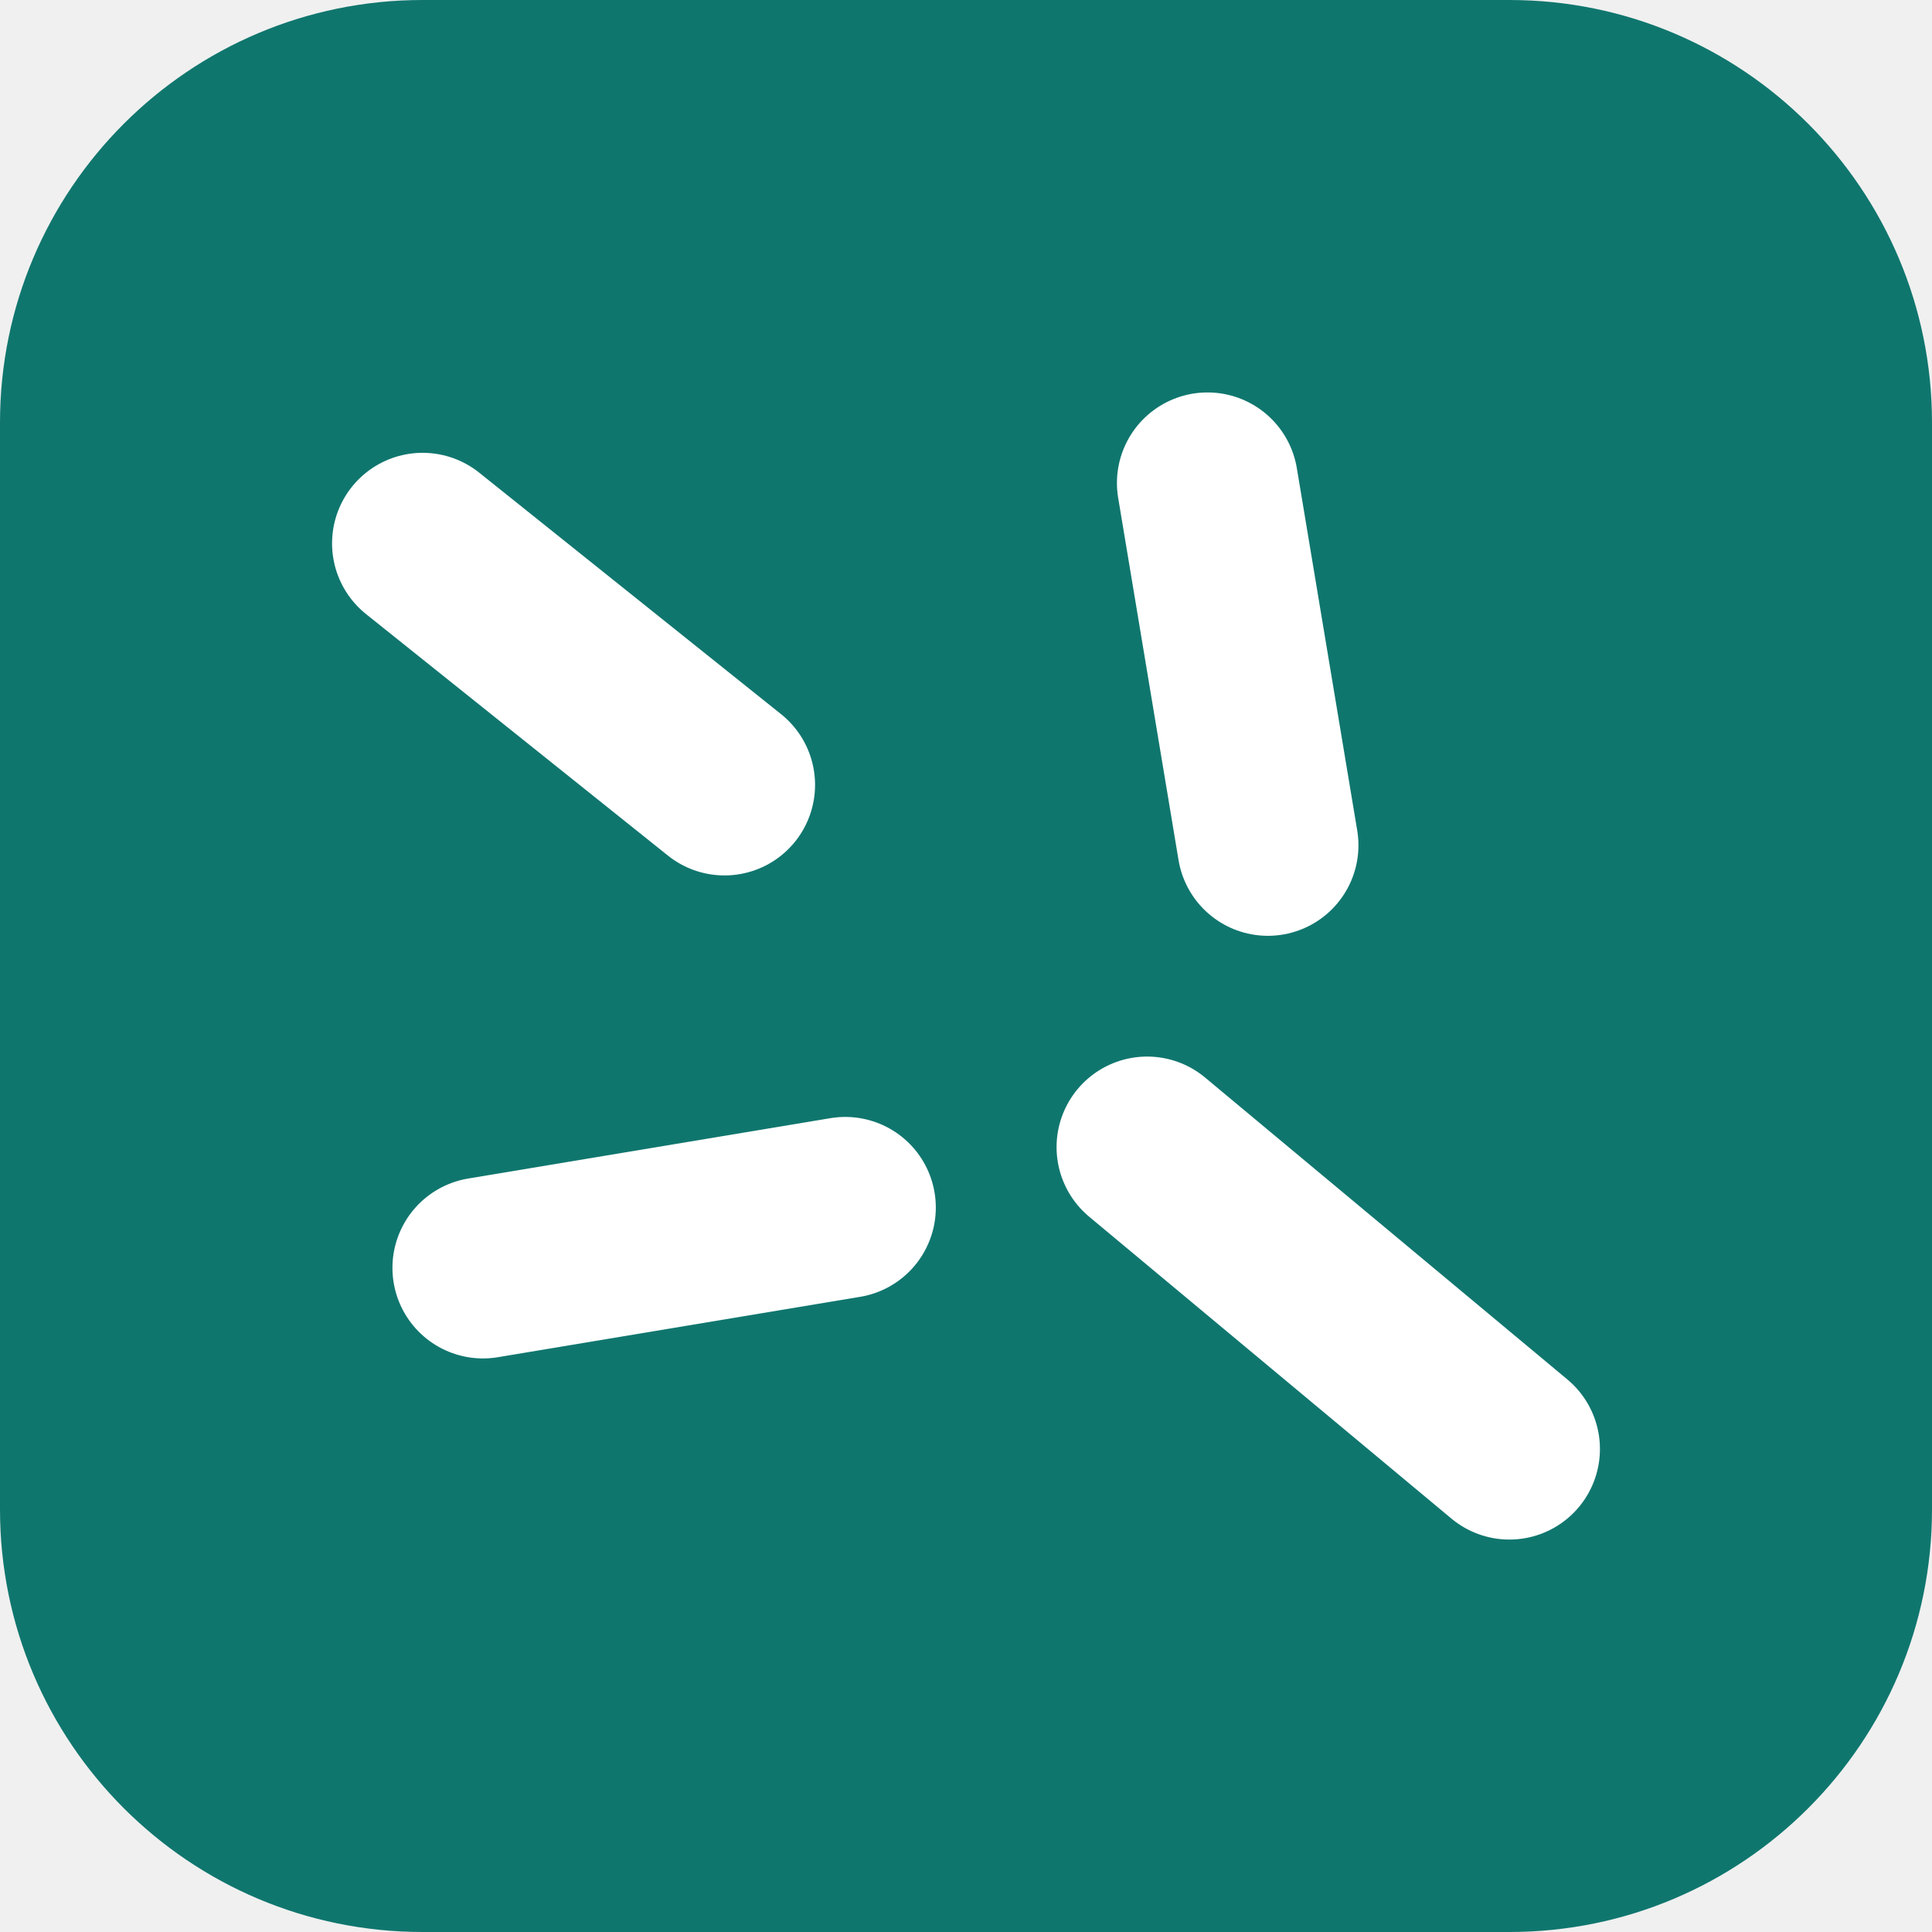
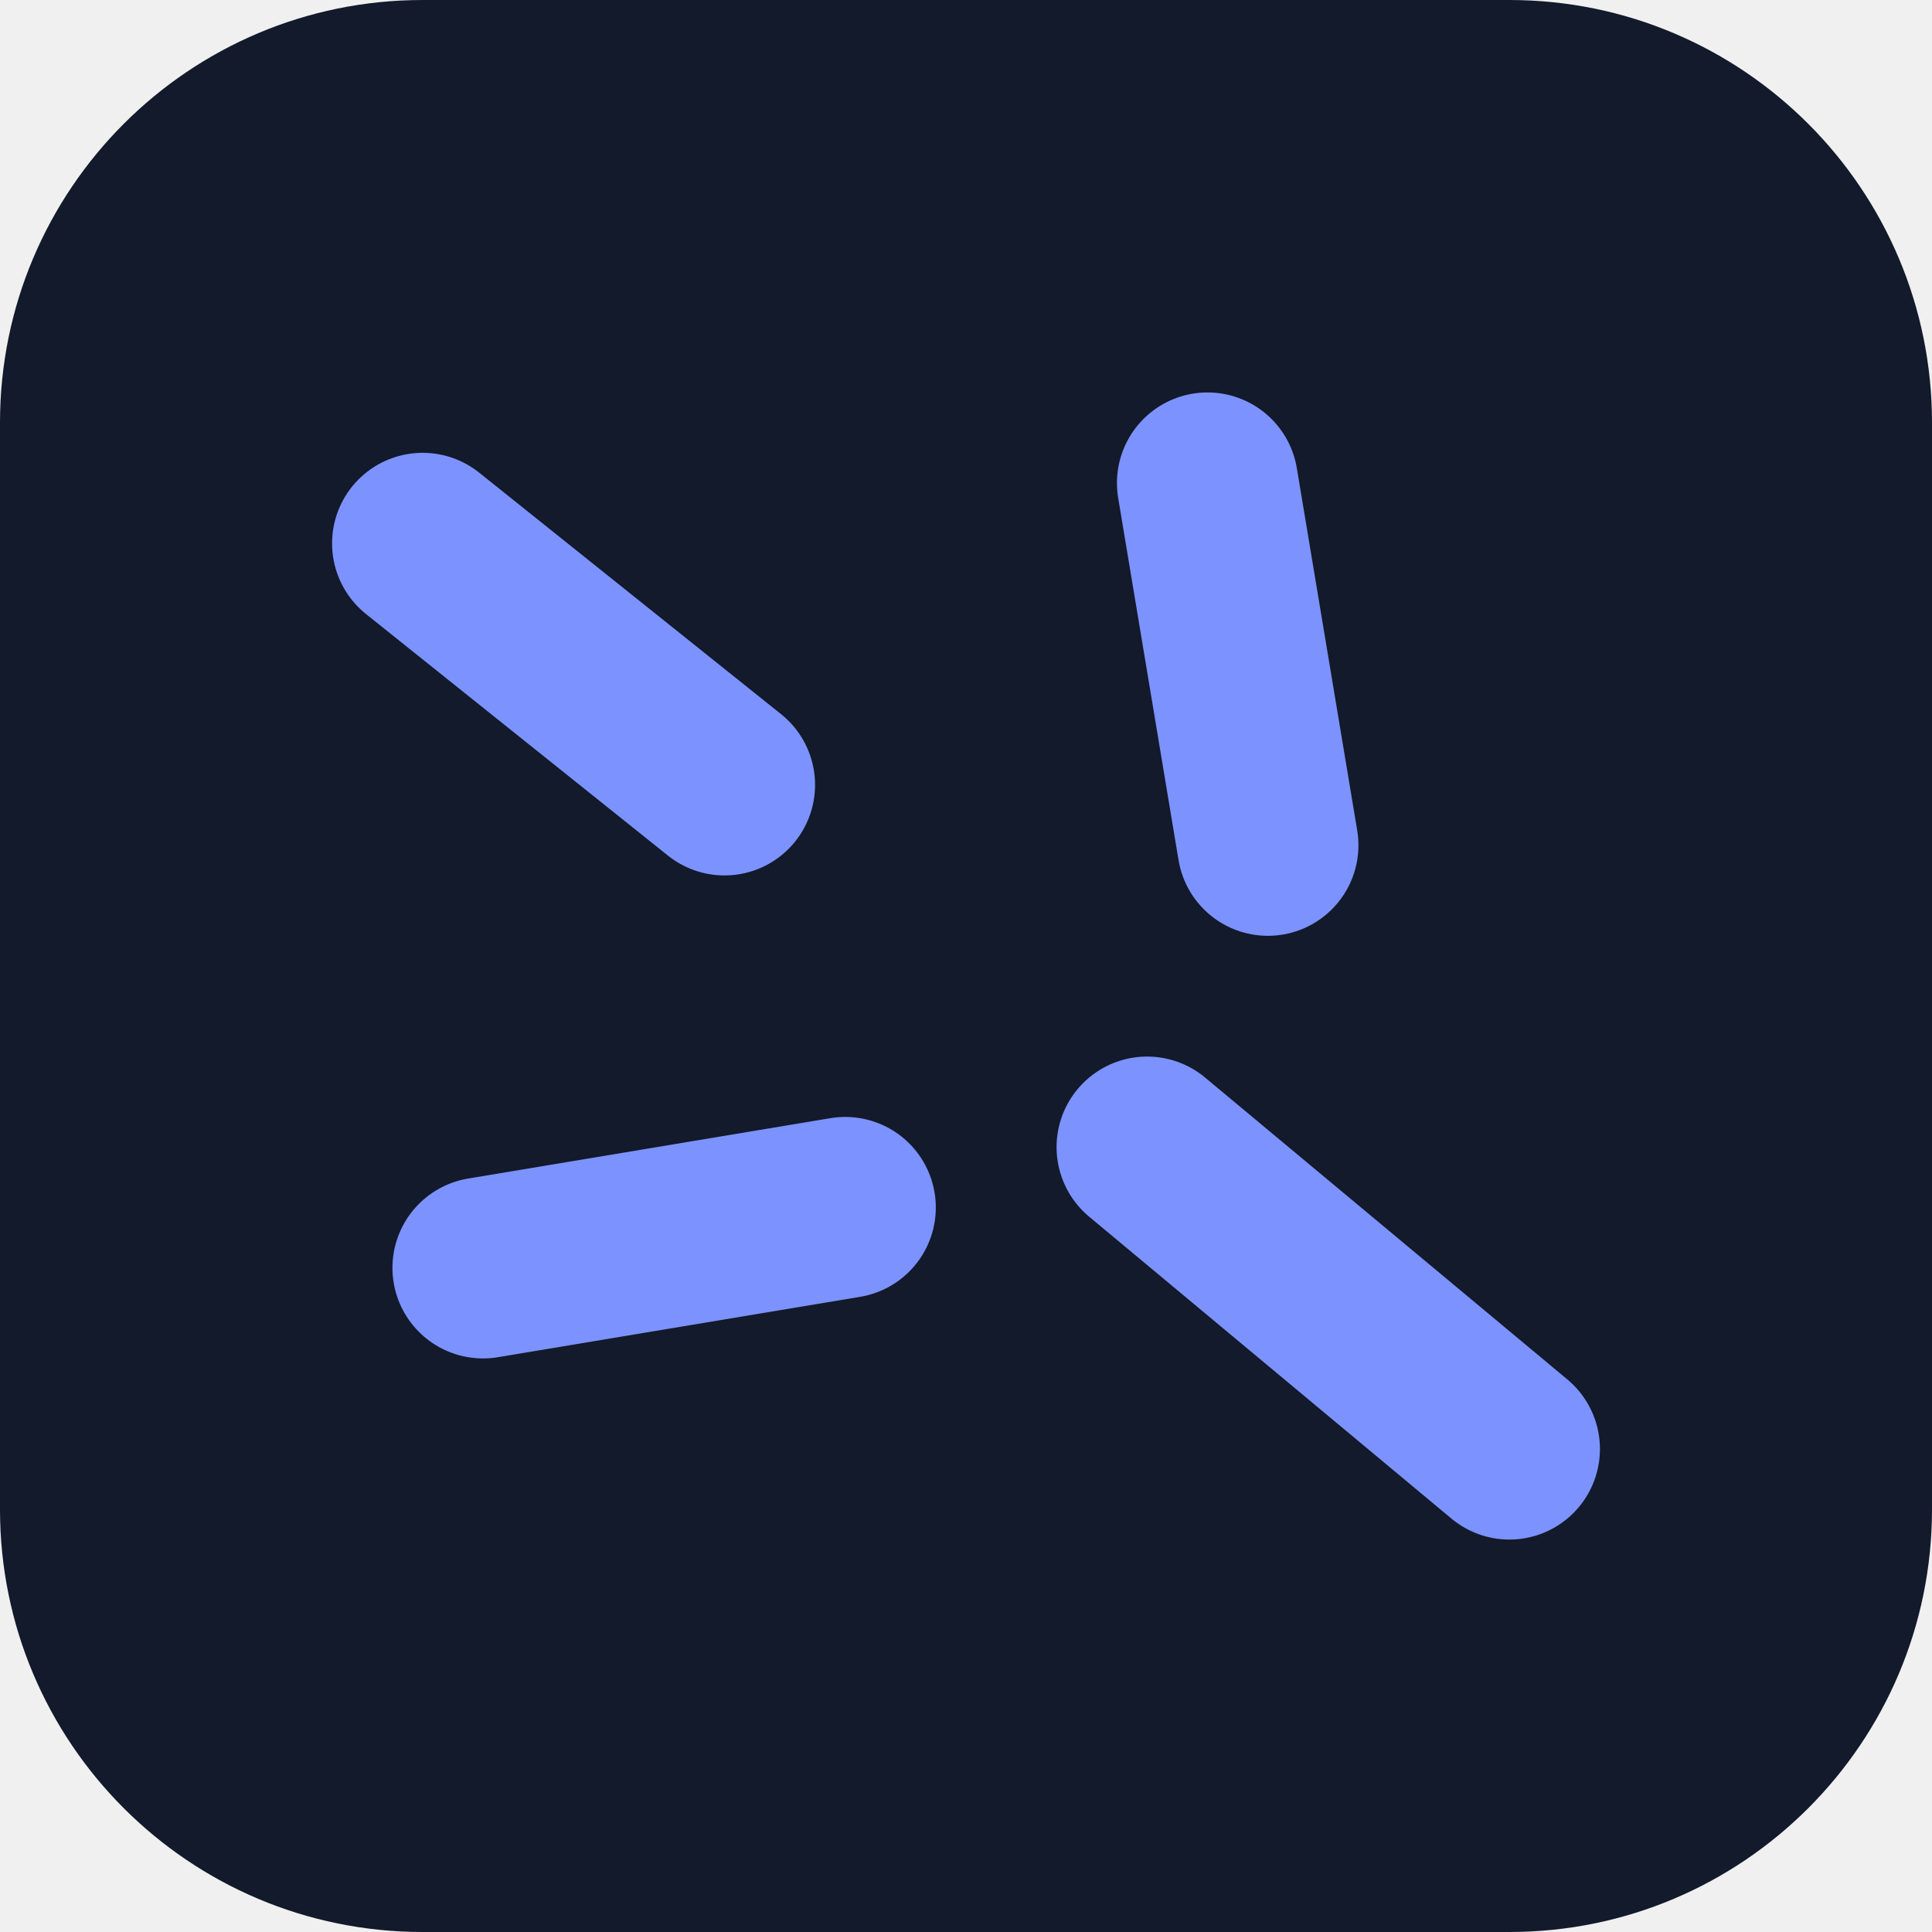
<svg xmlns="http://www.w3.org/2000/svg" viewBox="0 0 32 32">
  <style>
-     rect { fill: #0f766e; }
-     line { stroke: #ffffff; stroke-width: 3; stroke-linecap: round; }
+     rect { fill: #121a2b; }
+     line { stroke: #7c92ff; stroke-width: 3; stroke-linecap: round; }
  </style>
  <rect width="32" height="32" rx="7" />
  <line x1="7" y1="9" x2="12" y2="13" />
  <line x1="20" y1="8" x2="21" y2="14" />
  <line x1="8" y1="21" x2="14" y2="20" />
  <line x1="19" y1="19" x2="25" y2="24" />
</svg>
